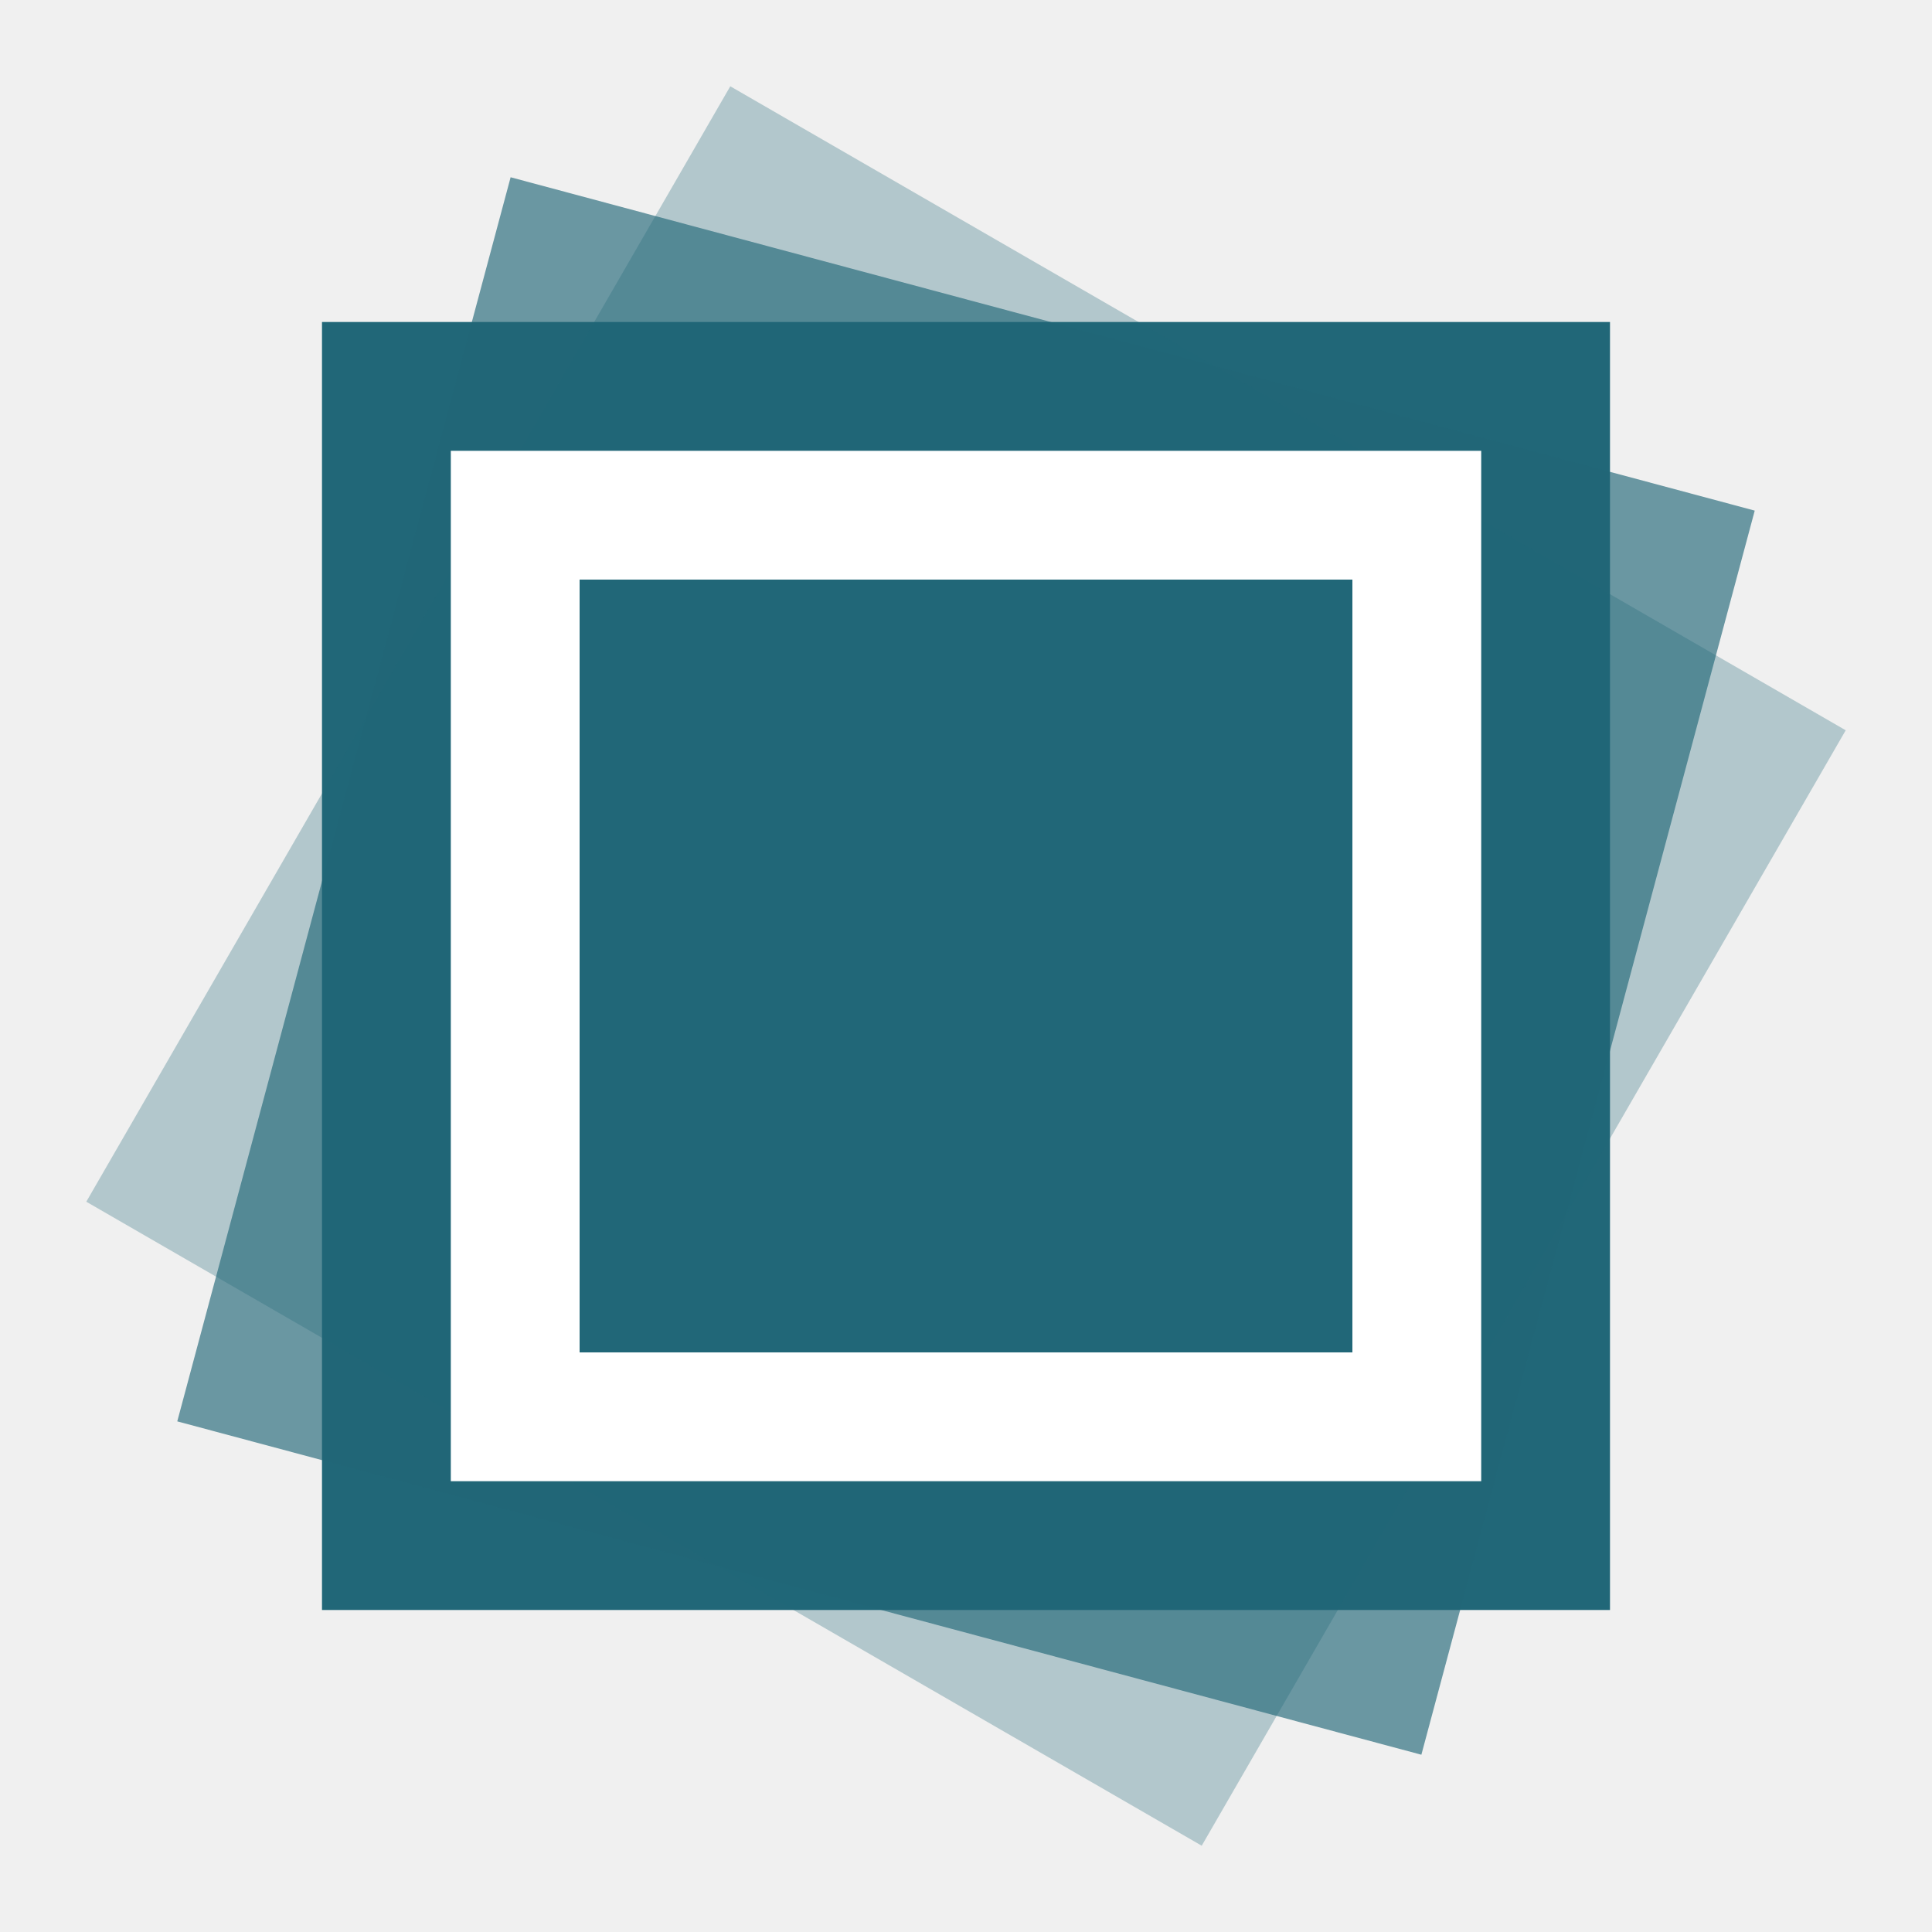
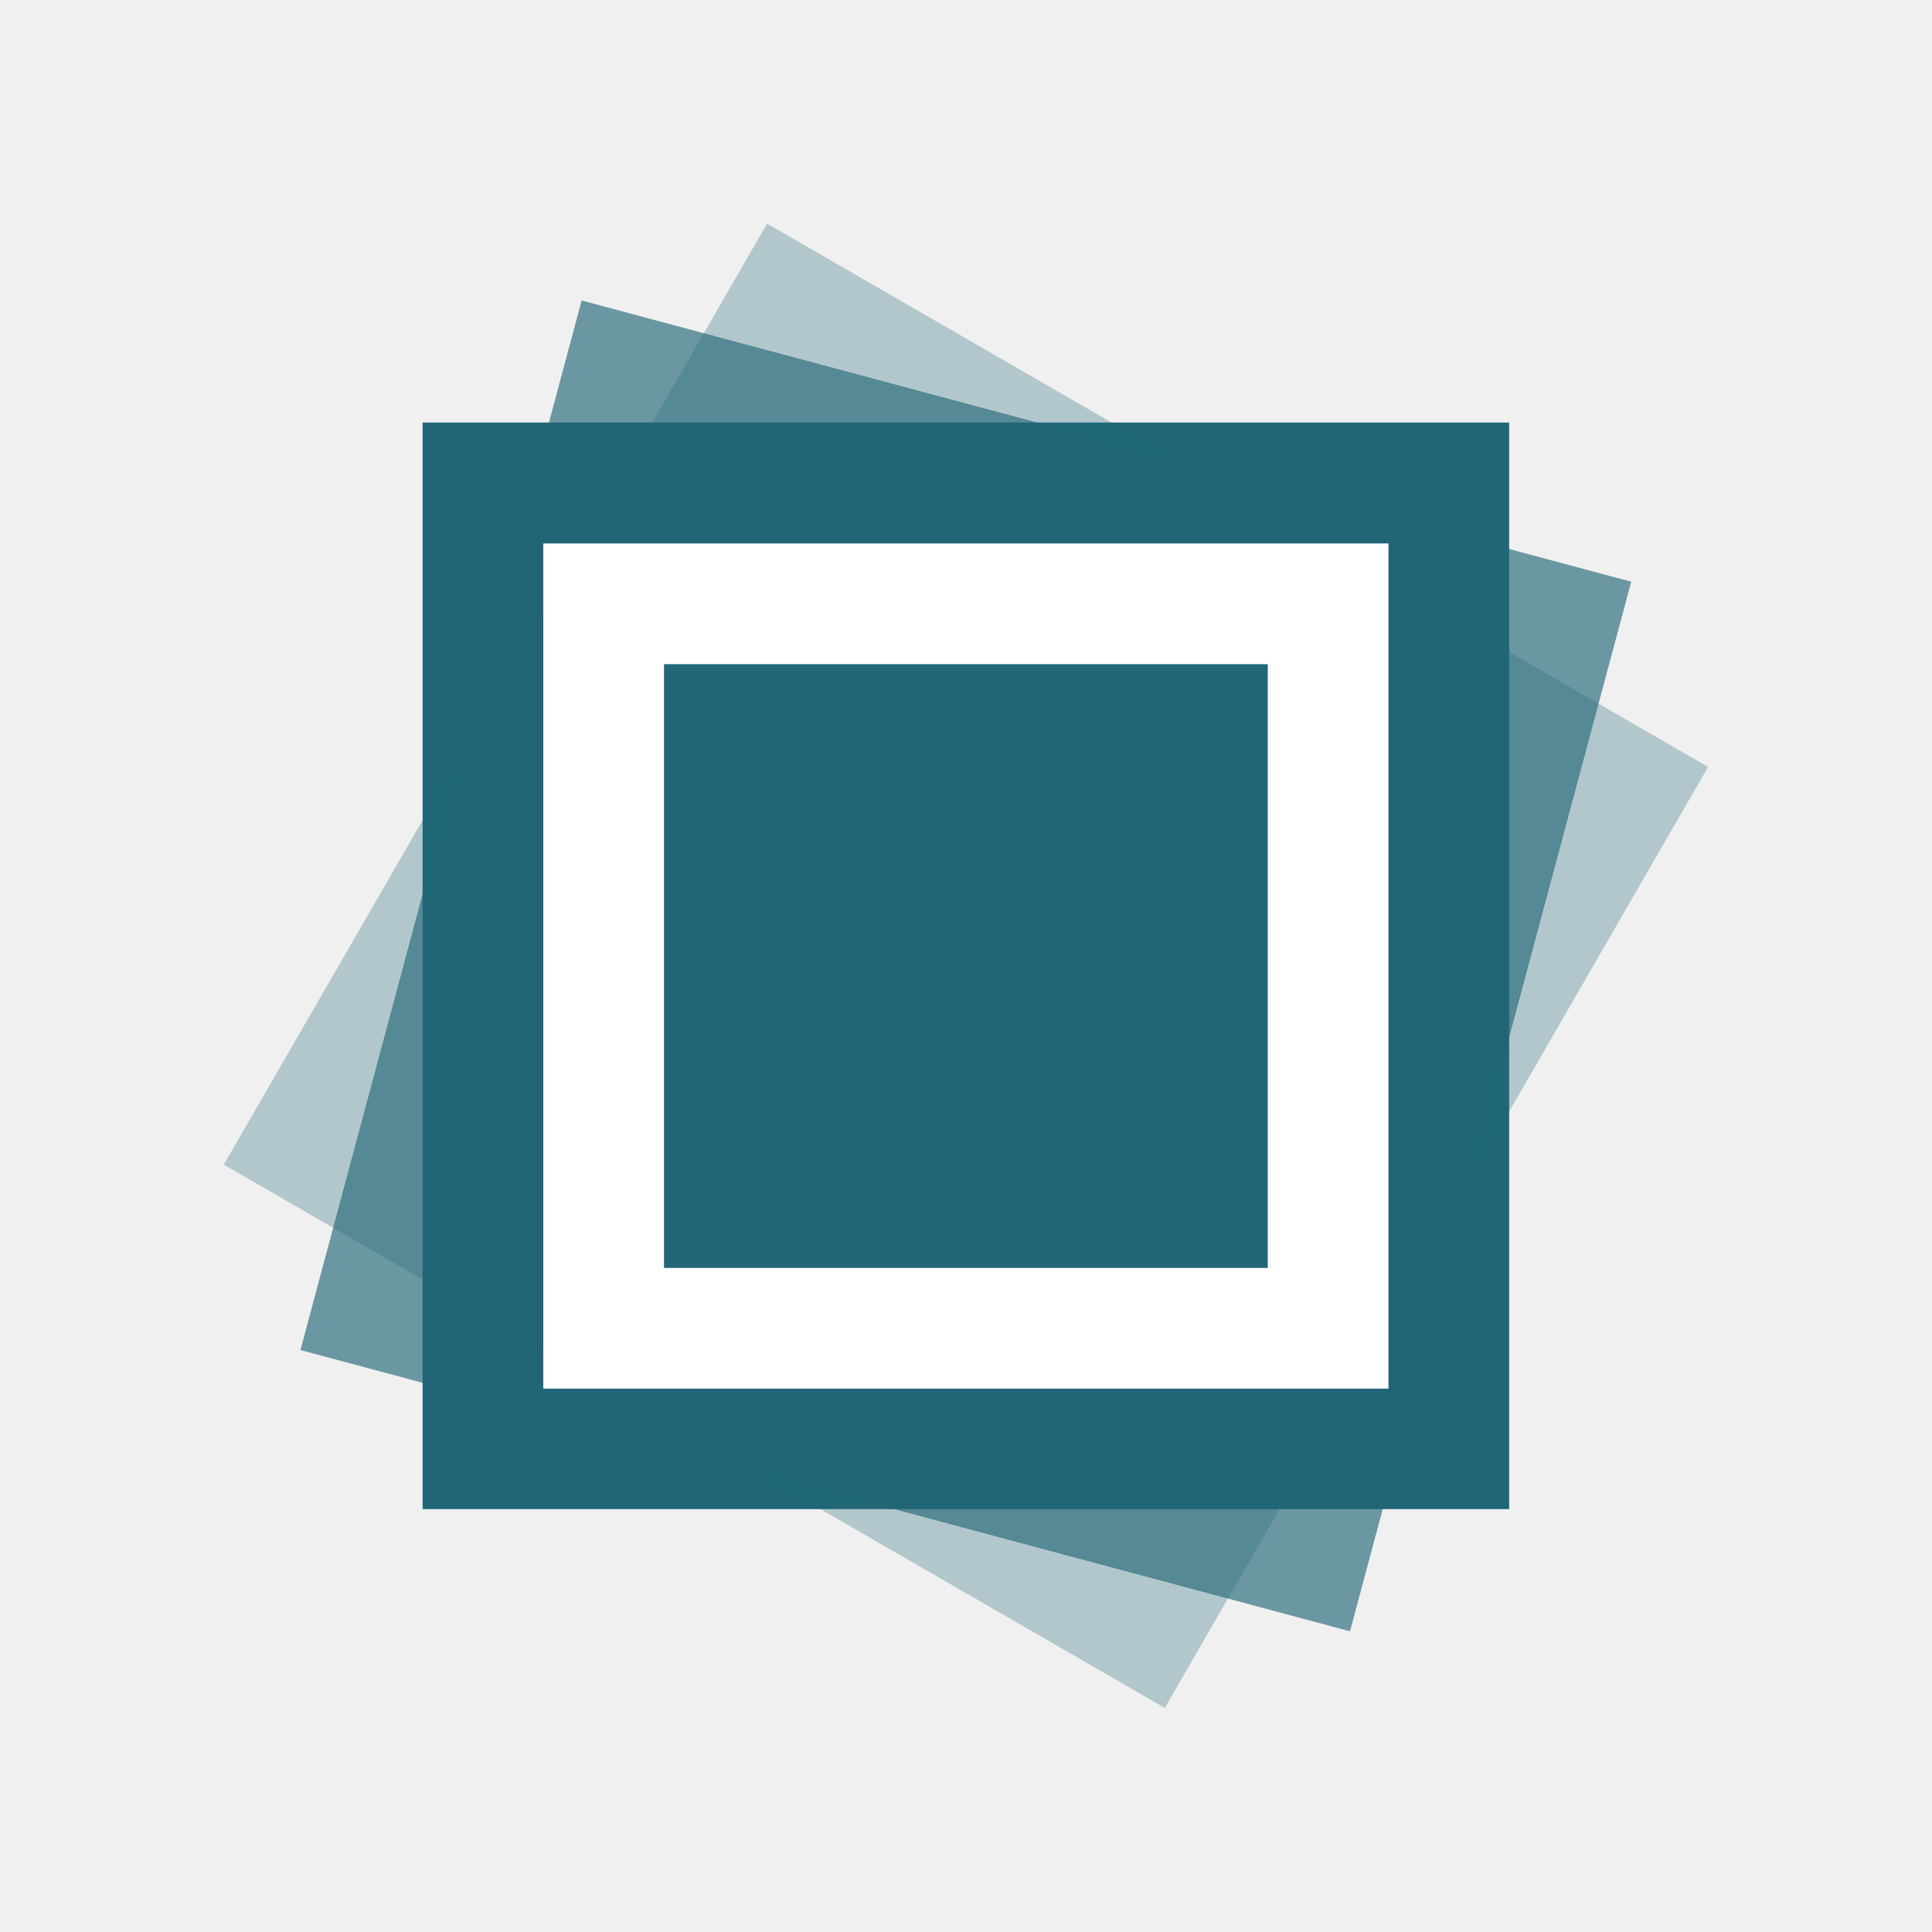
- <svg xmlns="http://www.w3.org/2000/svg" width="600" height="600" viewBox="0 0 158.75 158.75" version="1.1" id="svg8">
+ <svg xmlns="http://www.w3.org/2000/svg" width="32" height="32" viewBox="0 0 8.467 8.467" version="1.1" id="svg8">
  <defs id="defs2" />
-   <g id="layer1" transform="translate(0,-138.25)">
-     <rect style="opacity:1;fill:#216778;fill-opacity:1;fill-rule:nonzero;stroke:none;stroke-width:2.005;stroke-linecap:butt;stroke-linejoin:miter;stroke-miterlimit:4;stroke-dasharray:none;stroke-dashoffset:0;stroke-opacity:1;paint-order:normal" id="rect4518" width="105.833" height="105.833" x="26.458" y="164.708" />
-     <rect y="136.749" x="80.079" height="105.833" width="105.833" id="rect4520" style="opacity:1;fill:#216778;fill-opacity:0.647;fill-rule:nonzero;stroke:none;stroke-width:2.005;stroke-linecap:butt;stroke-linejoin:miter;stroke-miterlimit:4;stroke-dasharray:none;stroke-dashoffset:0;stroke-opacity:1;paint-order:normal" transform="rotate(15)" />
-     <rect transform="rotate(30)" style="opacity:1;fill:#216778;fill-opacity:0.294;fill-rule:nonzero;stroke:none;stroke-width:2.005;stroke-linecap:butt;stroke-linejoin:miter;stroke-miterlimit:4;stroke-dasharray:none;stroke-dashoffset:0;stroke-opacity:1;paint-order:normal" id="rect4522" width="105.833" height="105.833" x="124.637" y="95.865" />
-     <rect y="175.292" x="37.042" height="84.667" width="84.667" id="rect4526" style="opacity:1;fill:#ffffff;fill-opacity:1;fill-rule:nonzero;stroke:none;stroke-width:1.604;stroke-linecap:butt;stroke-linejoin:miter;stroke-miterlimit:4;stroke-dasharray:none;stroke-dashoffset:0;stroke-opacity:1;paint-order:normal" />
-     <rect style="opacity:1;fill:#216778;fill-opacity:1;fill-rule:nonzero;stroke:none;stroke-width:1.203;stroke-linecap:butt;stroke-linejoin:miter;stroke-miterlimit:4;stroke-dasharray:none;stroke-dashoffset:0;stroke-opacity:1;paint-order:normal" id="rect4530" width="63.5" height="63.5" x="47.625" y="185.875" />
+   <g id="layer1" transform="translate(0,-288.5333)">
+     <rect style="opacity:1;fill:#216778;fill-opacity:1;fill-rule:nonzero;stroke:none;stroke-width:0.09;stroke-linecap:butt;stroke-linejoin:miter;stroke-miterlimit:4;stroke-dasharray:none;stroke-dashoffset:0;stroke-opacity:1;paint-order:normal" id="rect4530-7" width="4.762" height="4.762" x="1.852" y="290.385" />
+     <rect y="279.314" x="77.481" height="4.762" width="4.762" id="rect4542" style="opacity:1;fill:#216778;fill-opacity:0.647;fill-rule:nonzero;stroke:none;stroke-width:0.09;stroke-linecap:butt;stroke-linejoin:miter;stroke-miterlimit:4;stroke-dasharray:none;stroke-dashoffset:0;stroke-opacity:1;paint-order:normal" transform="rotate(15)" />
+     <rect transform="rotate(30)" style="opacity:1;fill:#216778;fill-opacity:0.294;fill-rule:nonzero;stroke:none;stroke-width:0.09;stroke-linecap:butt;stroke-linejoin:miter;stroke-miterlimit:4;stroke-dasharray:none;stroke-dashoffset:0;stroke-opacity:1;paint-order:normal" id="rect4544" width="4.762" height="4.762" x="147.668" y="249.045" />
+     <rect y="290.915" x="2.381" height="3.704" width="3.704" id="rect4546" style="opacity:1;fill:#ffffff;fill-opacity:1;fill-rule:nonzero;stroke:none;stroke-width:0.07;stroke-linecap:butt;stroke-linejoin:miter;stroke-miterlimit:4;stroke-dasharray:none;stroke-dashoffset:0;stroke-opacity:1;paint-order:normal" />
+     <rect style="opacity:1;fill:#216778;fill-opacity:1;fill-rule:nonzero;stroke:none;stroke-width:0.05;stroke-linecap:butt;stroke-linejoin:miter;stroke-miterlimit:4;stroke-dasharray:none;stroke-dashoffset:0;stroke-opacity:1;paint-order:normal" id="rect4548" width="2.646" height="2.646" x="2.91" y="291.444" />
  </g>
</svg>
